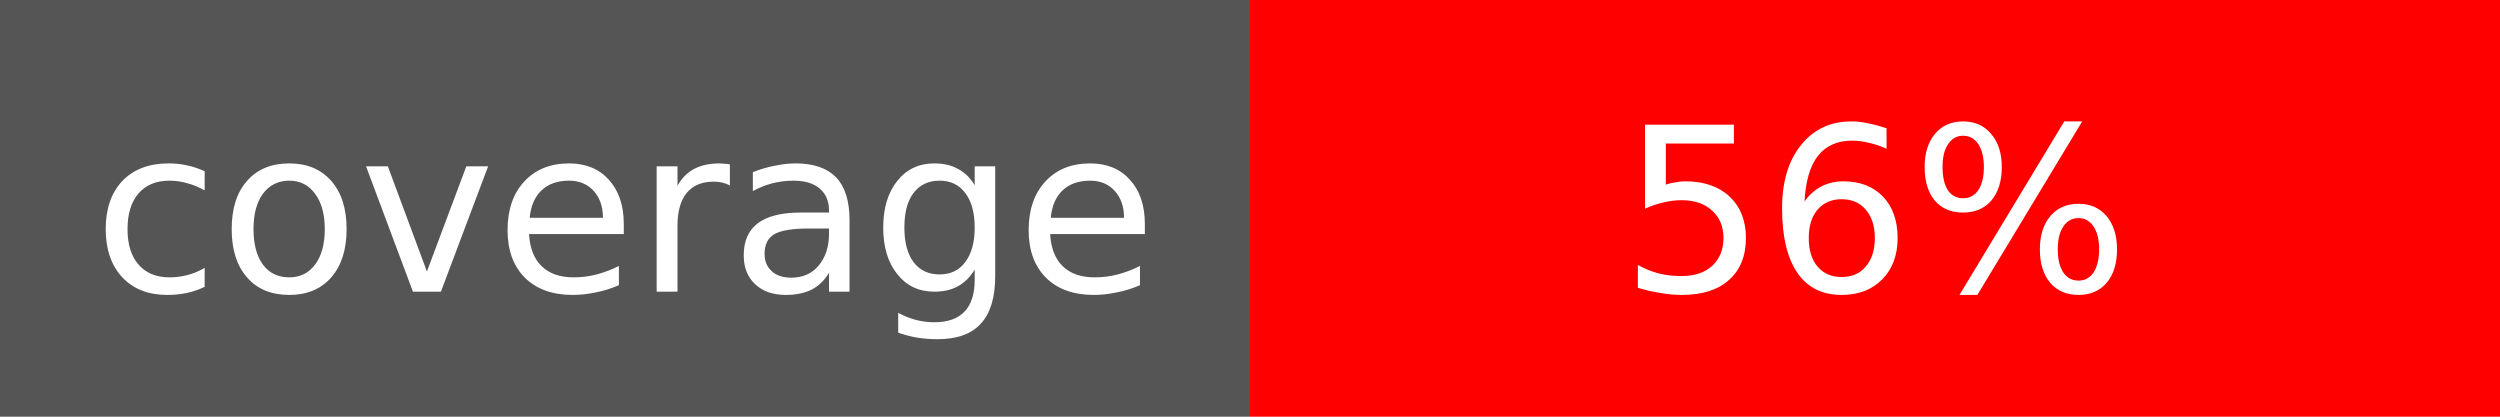
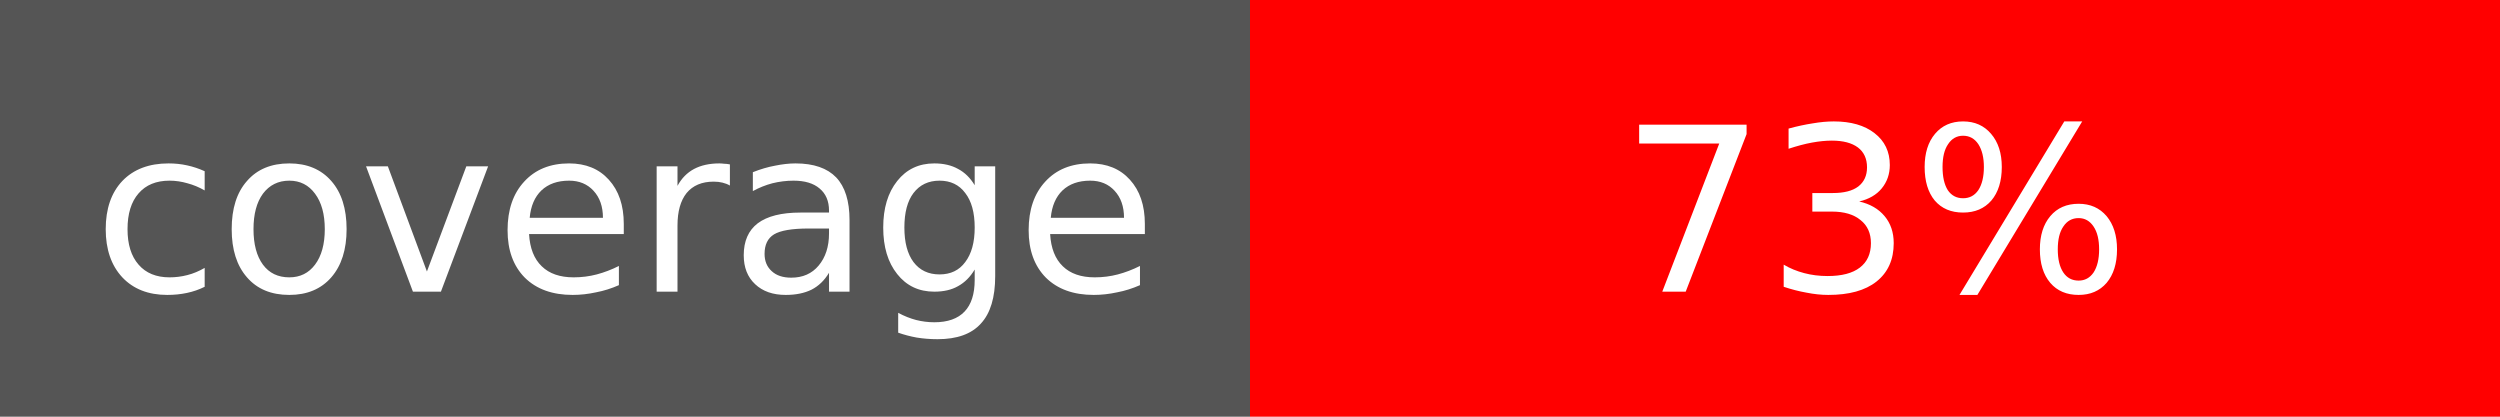
- <svg xmlns="http://www.w3.org/2000/svg" width="120" height="20" role="img" aria-label="coverage: 56%">
+ <svg xmlns="http://www.w3.org/2000/svg" width="120" height="20" role="img" aria-label="coverage: 73%">
  <rect width="60" height="20" fill="#555" />
  <rect x="60" width="60" height="20" fill="red" />
  <text x="30" y="14" fill="#fff" font-family="Verdana, Geneva, DejaVu Sans, sans-serif" font-size="11" text-anchor="middle">coverage</text>
-   <text x="90" y="14" fill="#fff" font-family="Verdana, Geneva, DejaVu Sans, sans-serif" font-size="11" text-anchor="middle">56%</text>
+   <text x="90" y="14" fill="#fff" font-family="Verdana, Geneva, DejaVu Sans, sans-serif" font-size="11" text-anchor="middle">73%</text>
</svg>
